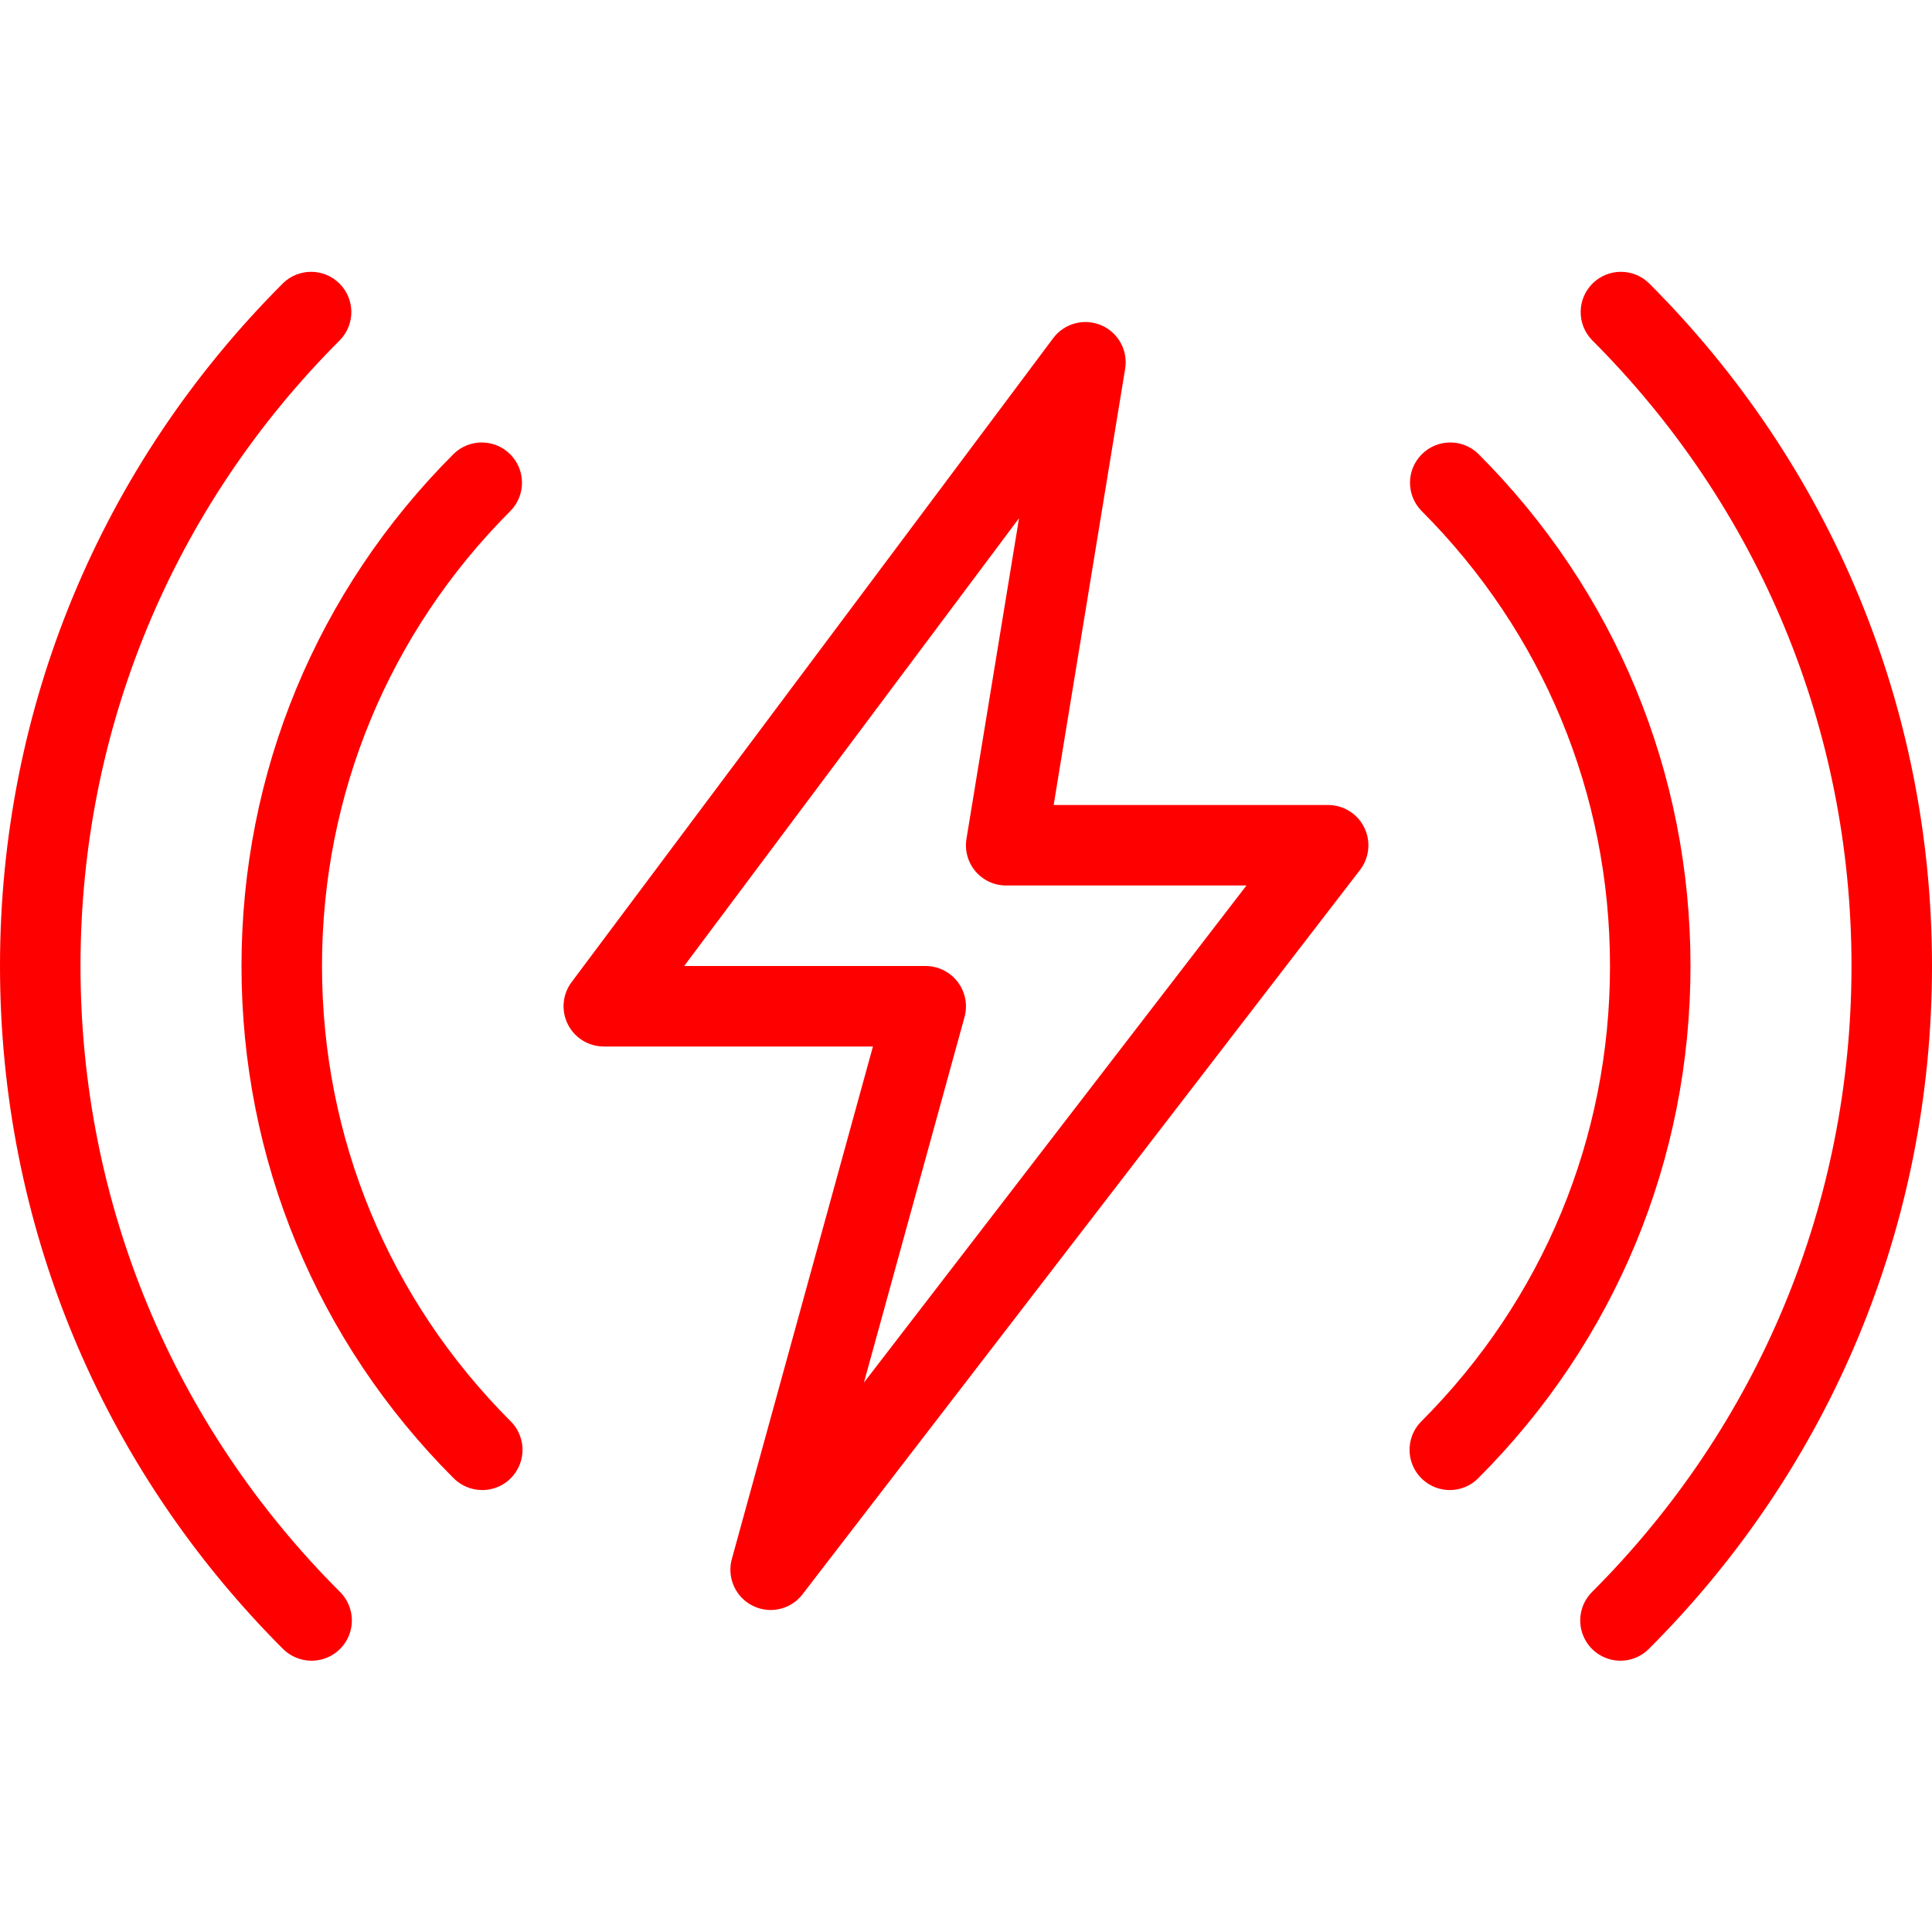
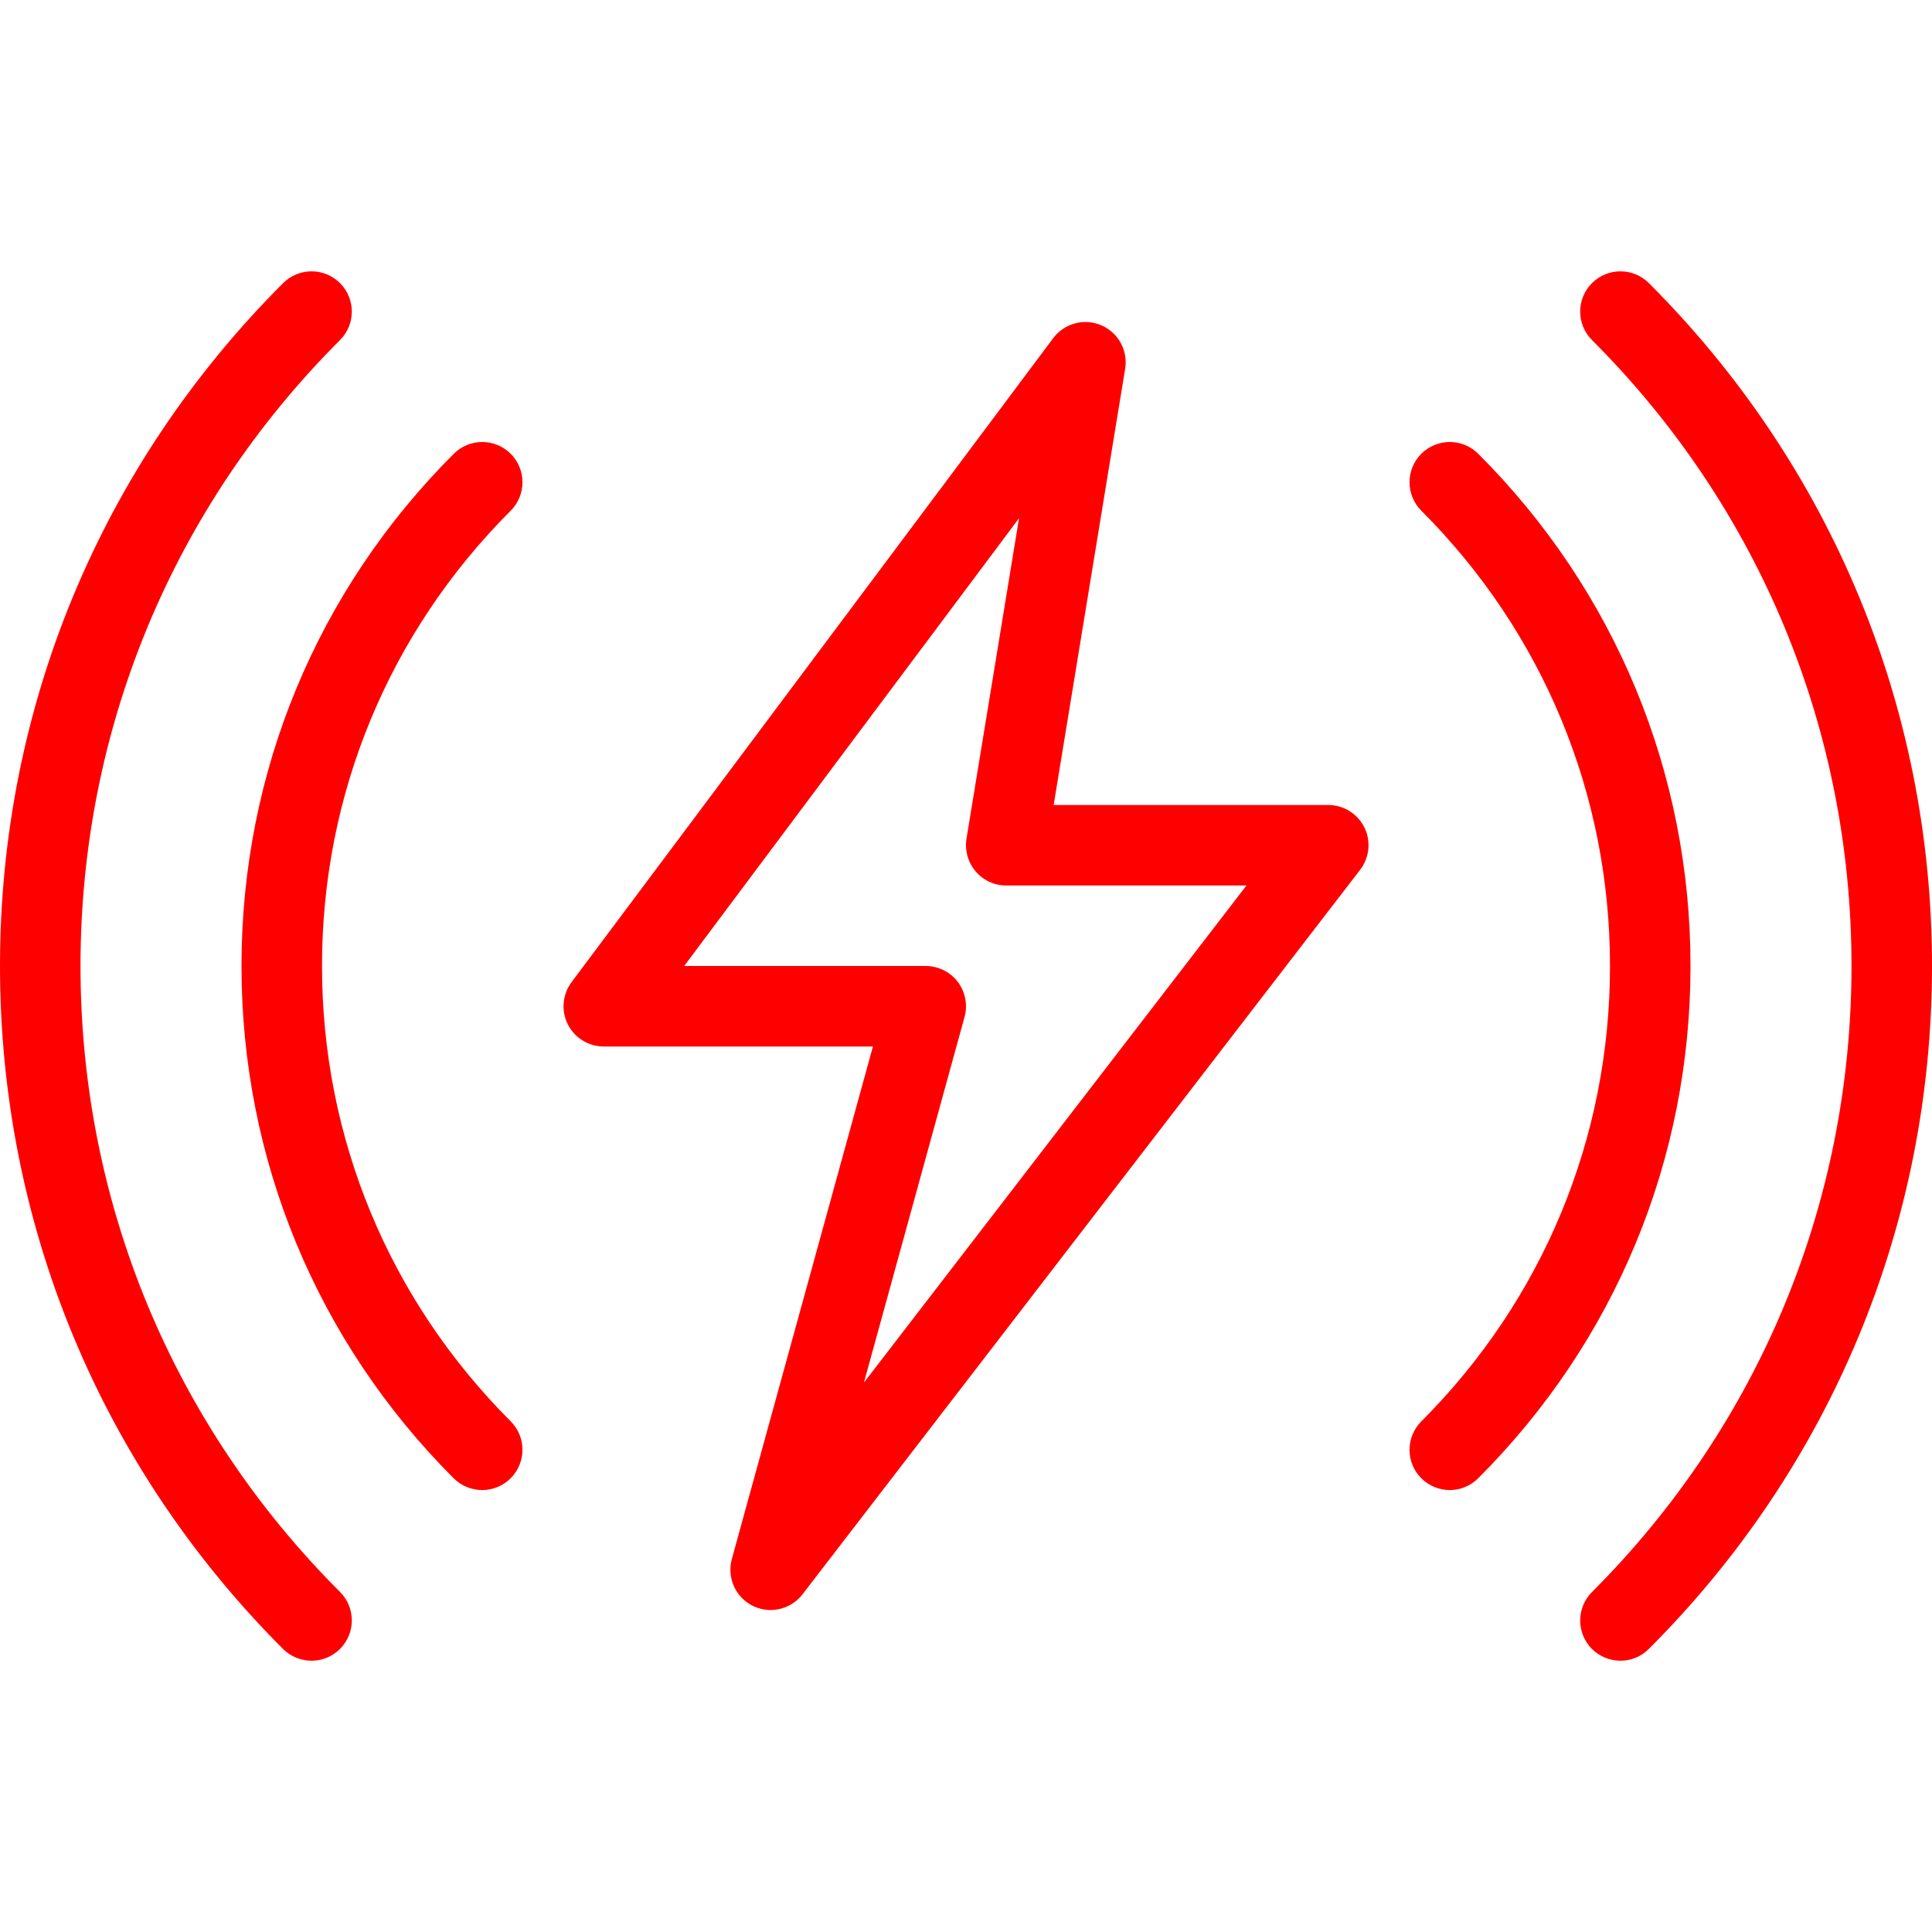
- <svg xmlns="http://www.w3.org/2000/svg" width="512" height="512" viewBox="0 0 24 24">
-   <path d="M5.99 18.51a.502.502 0 01-.354-.146C3.937 16.664 3 14.404 3 12s.937-4.664 2.637-6.363a.5.5 0 01.707.707C4.833 7.855 4 9.863 4 12s.833 4.145 2.344 5.656a.5.5 0 01-.354.854z" fill="red" data-original="#000000" />
-   <path d="M3.87 20.63a.502.502 0 01-.354-.146C1.249 18.216 0 15.203 0 12s1.249-6.216 3.517-8.483a.5.5 0 01.707.707C2.145 6.302 1 9.064 1 12s1.145 5.698 3.224 7.776a.5.5 0 01-.354.854zm16.26 0a.5.5 0 01-.354-.853C21.855 17.698 23 14.936 23 12s-1.145-5.698-3.224-7.776a.5.5 0 01.707-.707C22.751 5.784 24 8.797 24 12s-1.249 6.216-3.517 8.483a.495.495 0 01-.353.147z" fill="red" data-original="#000000" />
-   <path d="M18.01 18.51a.5.5 0 01-.354-.853C19.167 16.145 20 14.137 20 12s-.833-4.145-2.344-5.656a.5.5 0 01.707-.707C20.063 7.336 21 9.596 21 12s-.937 4.664-2.637 6.363a.495.495 0 01-.353.147zM9.573 20a.501.501 0 01-.482-.633L10.844 13H7.5a.5.5 0 01-.4-.799l5.983-8a.5.5 0 01.894.38L13.089 10H16.5a.501.501 0 01.396.805l-6.927 9a.5.5 0 01-.396.195zm-1.074-8H11.5a.502.502 0 01.482.633l-1.25 4.542L15.484 11H12.5a.499.499 0 01-.494-.581l.653-3.982z" fill="red" data-original="#000000" />
+ <svg xmlns="http://www.w3.org/2000/svg" version="1.1" width="512" height="512" x="0" y="0" viewBox="0 0 24 24" style="enable-background:new 0 0 512 512" xml:space="preserve" class="">
+   <g>
+     <path d="m5.99 18.51c-.128 0-.256-.049-.354-.146-1.699-1.7-2.636-3.96-2.636-6.364s.937-4.664 2.637-6.363c.195-.195.512-.195.707 0s.195.512 0 .707c-1.511 1.511-2.344 3.519-2.344 5.656s.833 4.145 2.344 5.656c.195.195.195.512 0 .707-.098.098-.226.147-.354.147z" fill="#ff0000" data-original="#000000" style="" class="" />
+     <path d="m3.87 20.63c-.128 0-.256-.049-.354-.146-2.267-2.268-3.516-5.281-3.516-8.484s1.249-6.216 3.517-8.483c.195-.195.512-.195.707 0s.195.512 0 .707c-2.079 2.078-3.224 4.84-3.224 7.776s1.145 5.698 3.224 7.776c.195.195.195.512 0 .707-.098.098-.226.147-.354.147z" fill="#ff0000" data-original="#000000" style="" class="" />
+     <path d="m20.13 20.63c-.128 0-.256-.049-.354-.146-.195-.195-.195-.512 0-.707 2.079-2.079 3.224-4.841 3.224-7.777s-1.145-5.698-3.224-7.776c-.195-.195-.195-.512 0-.707s.512-.195.707 0c2.268 2.267 3.517 5.28 3.517 8.483s-1.249 6.216-3.517 8.483c-.097.098-.225.147-.353.147z" fill="#ff0000" data-original="#000000" style="" class="" />
+     <path d="m18.01 18.51c-.128 0-.256-.049-.354-.146-.195-.195-.195-.512 0-.707 1.511-1.512 2.344-3.52 2.344-5.657s-.833-4.145-2.344-5.656c-.195-.195-.195-.512 0-.707s.512-.195.707 0c1.7 1.699 2.637 3.959 2.637 6.363s-.937 4.664-2.637 6.363c-.097.098-.225.147-.353.147z" fill="#ff0000" data-original="#000000" style="" class="" />
+     <path d="m9.573 20c-.076 0-.152-.017-.223-.052-.214-.107-.322-.35-.259-.581l1.753-6.367h-3.344c-.189 0-.362-.107-.447-.276-.084-.169-.066-.372.047-.523l5.983-8c.138-.185.385-.251.596-.161.212.09.335.313.298.541l-.888 5.419h3.411c.19 0 .364.108.449.279.084.171.063.375-.053.526l-6.927 9c-.097.126-.245.195-.396.195zm-1.074-8h3.001c.156 0 .303.073.398.197.094.125.125.286.084.436l-1.25 4.542 4.752-6.175h-2.984c-.147 0-.286-.064-.381-.176s-.136-.26-.113-.405l.653-3.982z" fill="#ff0000" data-original="#000000" style="" class="" />
+   </g>
</svg>
